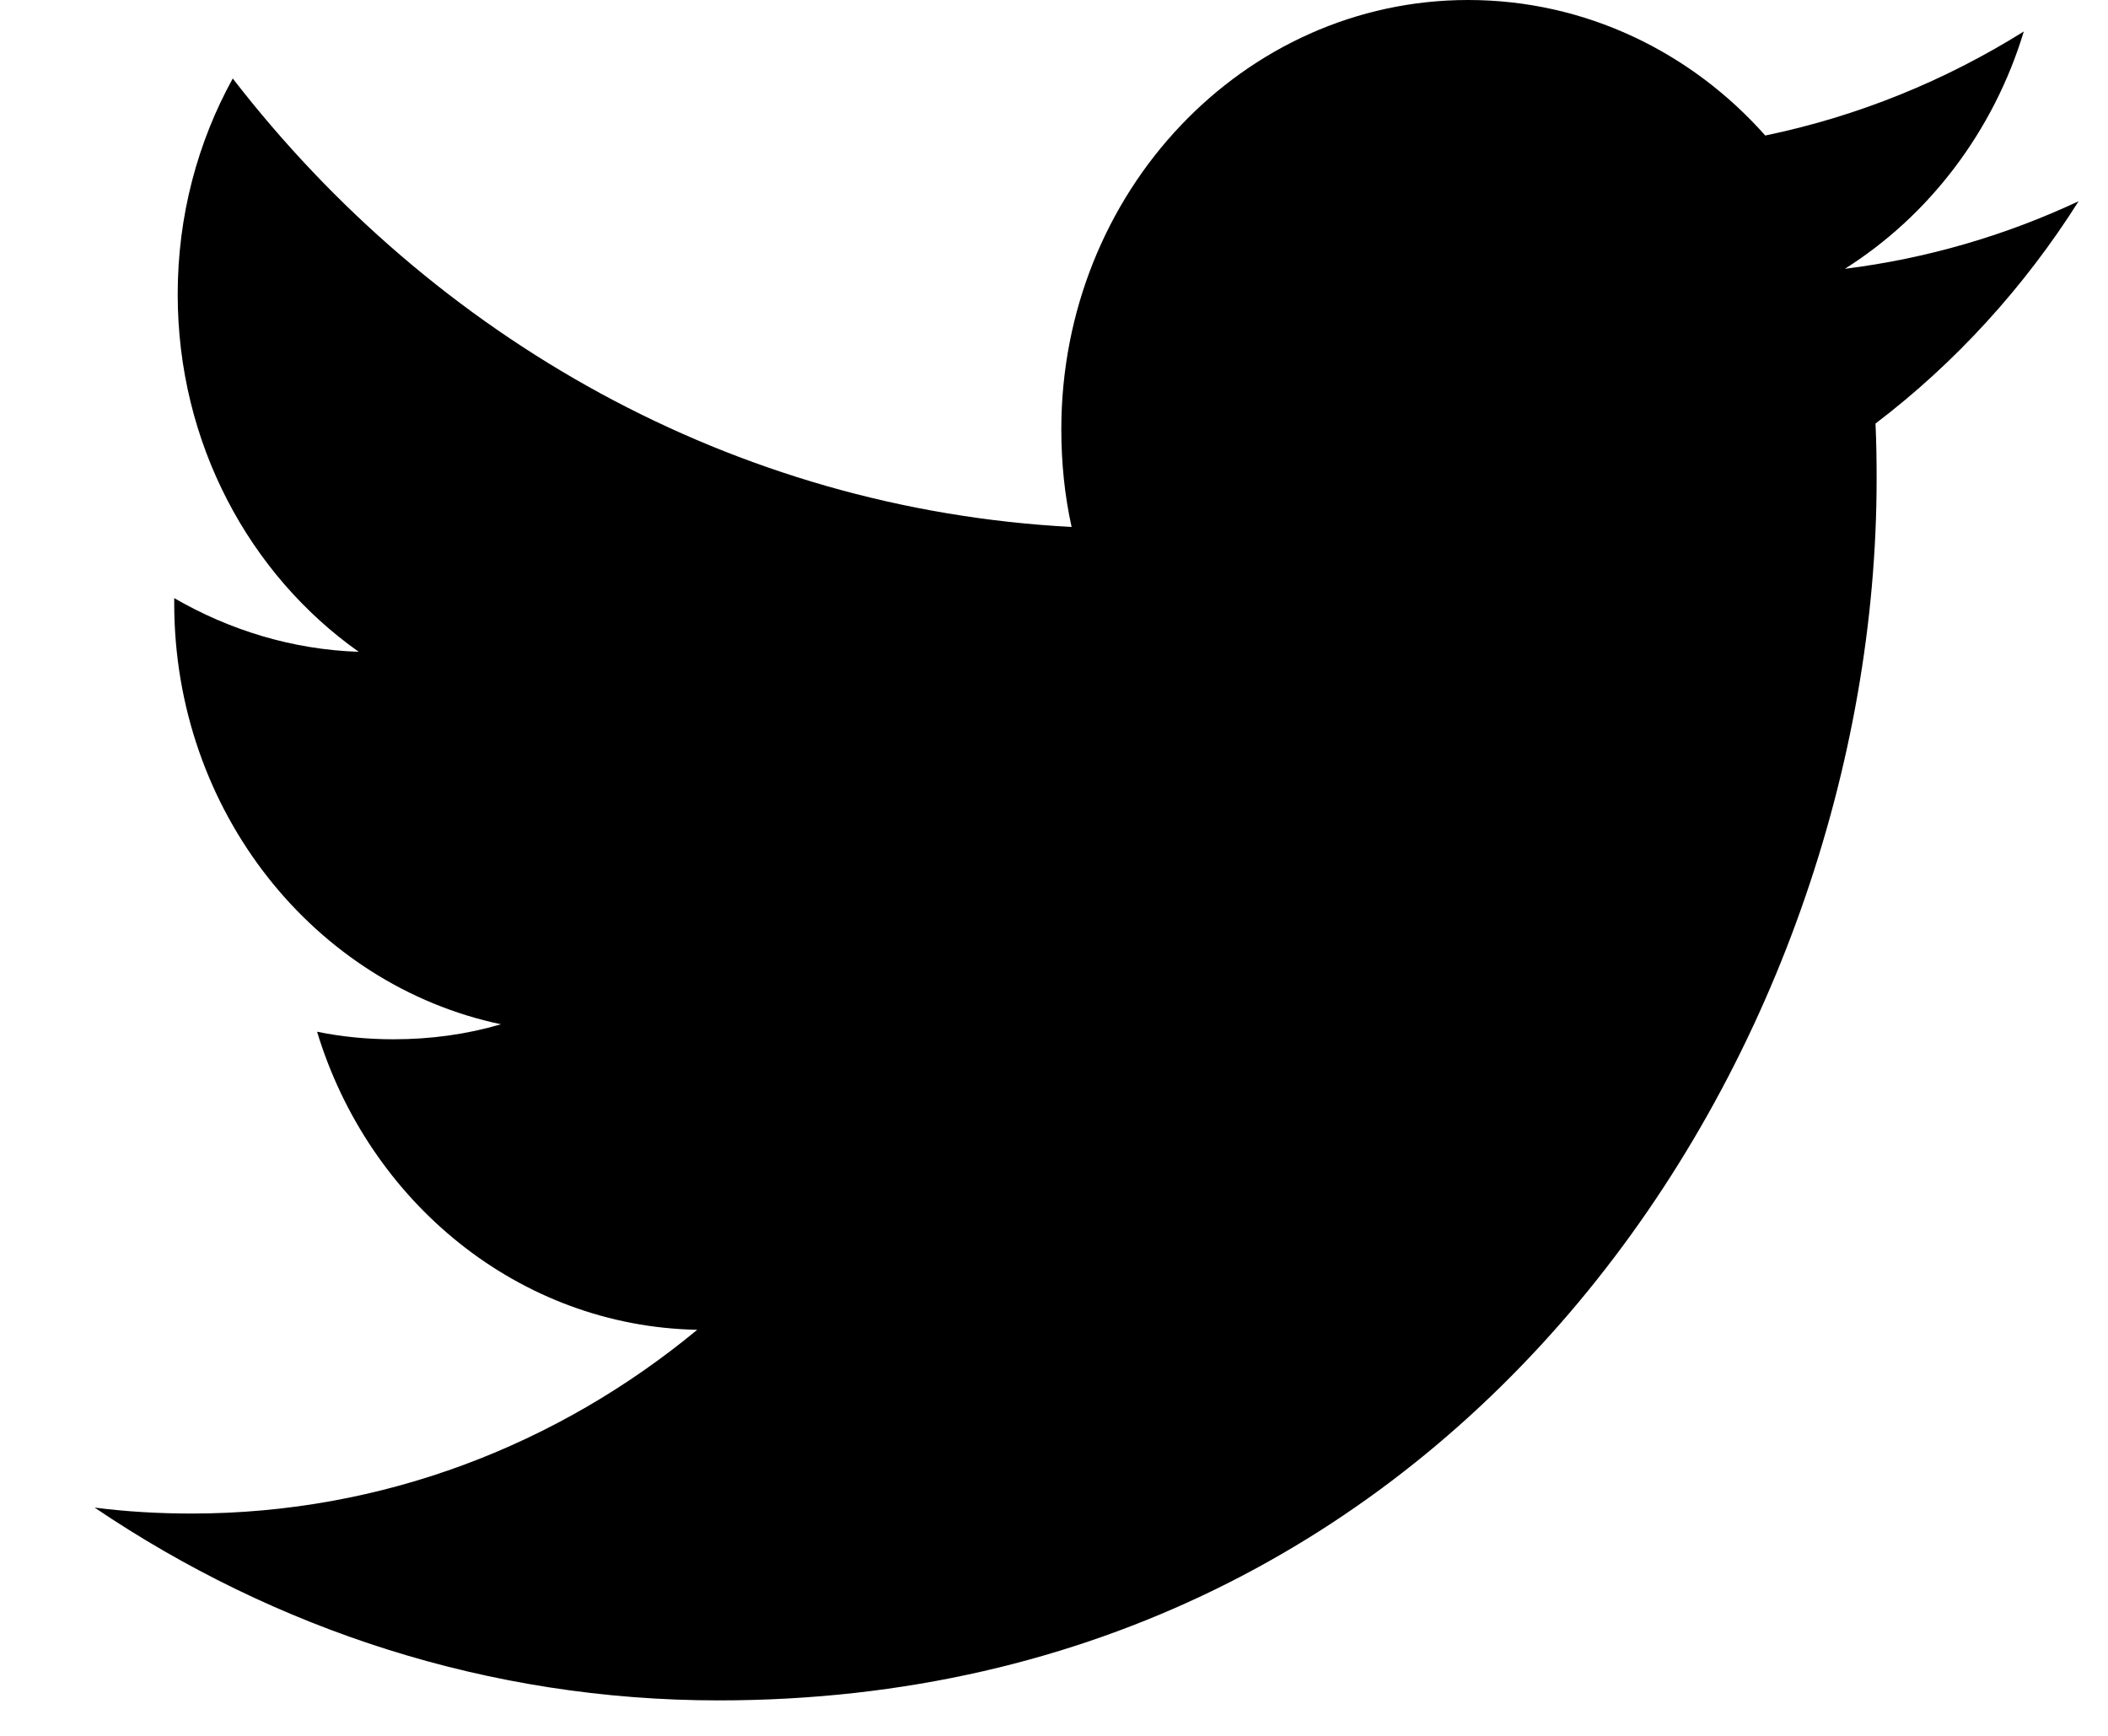
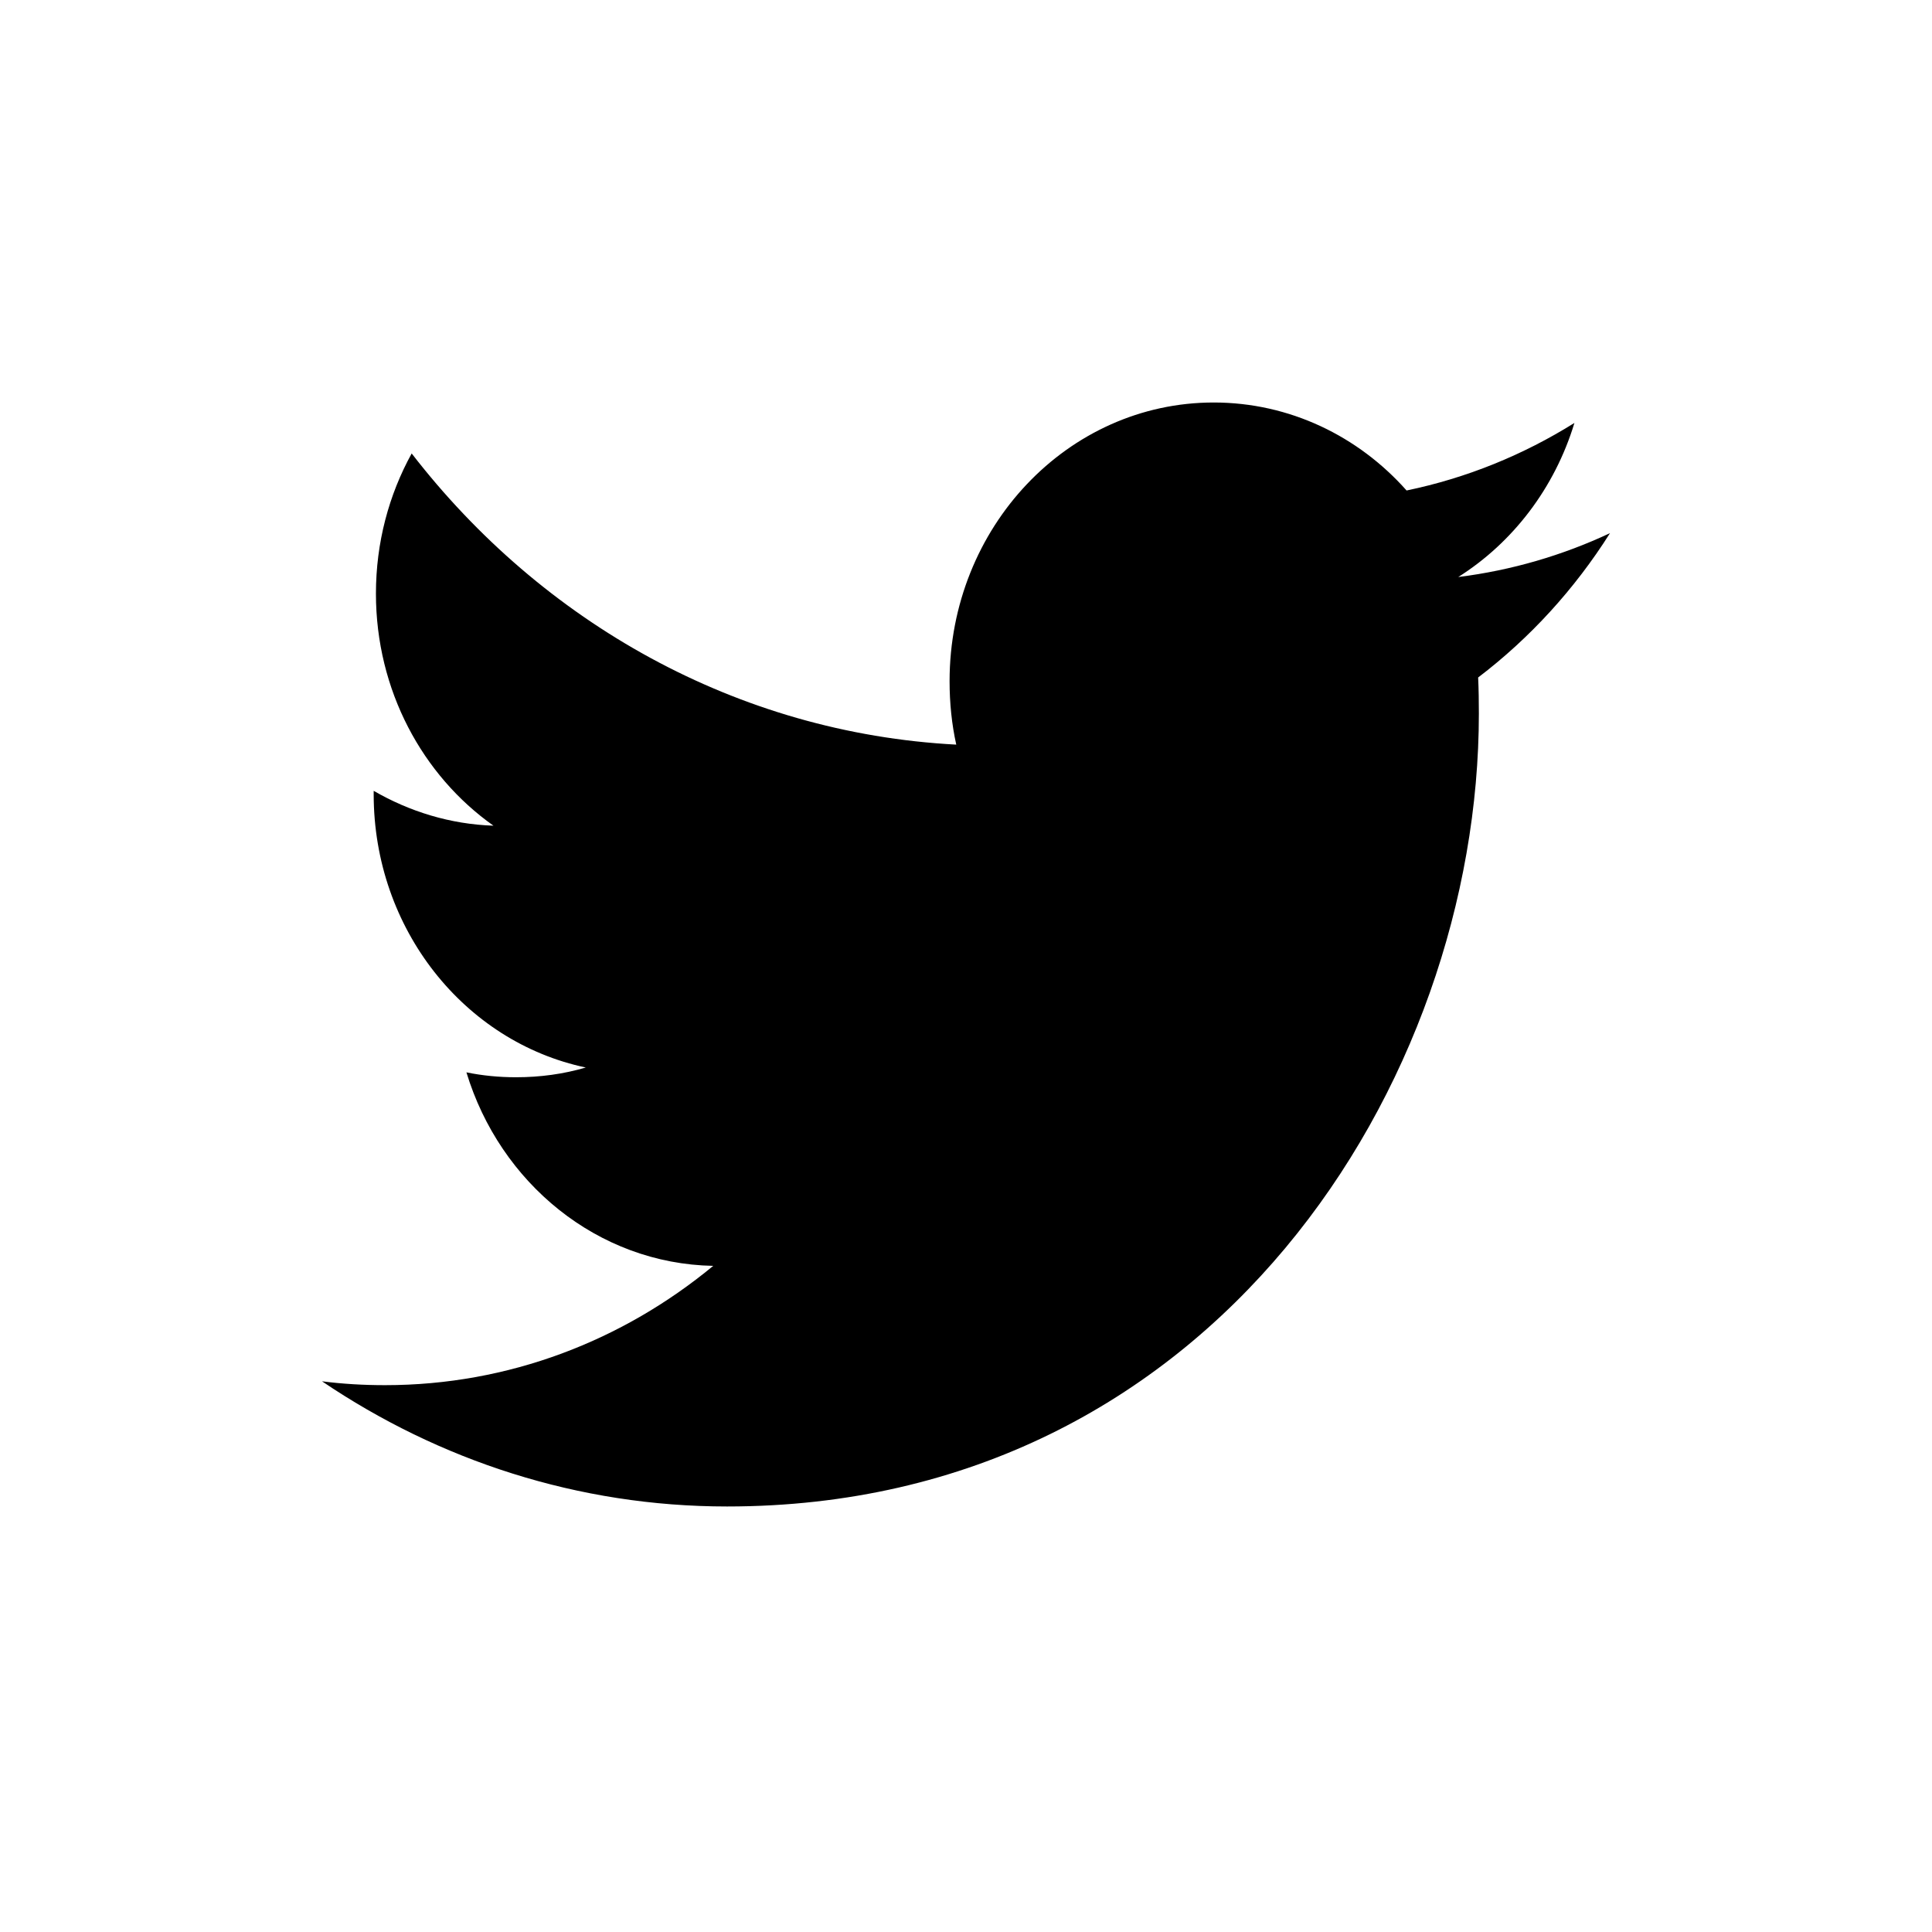
- <svg xmlns="http://www.w3.org/2000/svg" width="17px" height="14px" viewBox="0 0 17 14" version="1.1">
-   <g id="Symbols" stroke="none" stroke-width="1" fill="none" fill-rule="evenodd">
-     <g id="element/footer" transform="translate(-1167, -98)" fill="#000000">
-       <g id="Footer" transform="translate(0, 10)">
-         <g id="Follow-us-on..." transform="translate(1110, 32)">
-           <g id="Social-Media" transform="translate(0.76303, 41)">
-             <path d="M71.115,17.168 C71.793,16.74 72.313,16.062 72.558,15.254 C71.923,15.651 71.221,15.938 70.473,16.093 C69.876,15.42 69.022,15 68.077,15 C66.265,15 64.796,16.55 64.796,18.462 C64.796,18.733 64.823,18.998 64.879,19.25 C62.152,19.106 59.734,17.729 58.114,15.633 C57.831,16.146 57.67,16.74 57.67,17.374 C57.67,18.575 58.249,19.634 59.13,20.257 C58.592,20.239 58.086,20.081 57.642,19.824 L57.642,19.866 C57.642,21.544 58.773,22.944 60.277,23.261 C60.001,23.342 59.711,23.382 59.411,23.382 C59.199,23.382 58.993,23.362 58.794,23.321 C59.211,24.696 60.423,25.698 61.86,25.725 C60.736,26.654 59.321,27.207 57.783,27.207 C57.518,27.207 57.256,27.192 57,27.159 C58.453,28.141 60.178,28.714 62.032,28.714 C68.07,28.714 71.371,23.439 71.371,18.864 C71.371,18.713 71.369,18.564 71.362,18.416 C72.004,17.928 72.561,17.318 73,16.623 C72.411,16.899 71.778,17.085 71.115,17.168 Z" id="Shape" />
-           </g>
-         </g>
-       </g>
-     </g>
+ <svg xmlns="http://www.w3.org/2000/svg" width="24px" height="24px" viewBox="0 0 24 24" version="1.1">
+   <g id="Link/Twitter" stroke="none" stroke-width="1" fill="none" fill-rule="evenodd">
+     <path d="M18.115,7.168 C18.793,6.74 19.313,6.062 19.558,5.254 C18.923,5.651 18.221,5.938 17.473,6.093 C16.876,5.42 16.022,5 15.077,5 C13.265,5 11.796,6.55 11.796,8.462 C11.796,8.733 11.823,8.998 11.879,9.25 C9.152,9.106 6.734,7.729 5.114,5.633 C4.831,6.146 4.67,6.74 4.67,7.374 C4.67,8.575 5.249,9.634 6.13,10.257 C5.592,10.239 5.086,10.081 4.642,9.824 L4.642,9.866 C4.642,11.544 5.773,12.944 7.277,13.261 C7.001,13.342 6.711,13.382 6.411,13.382 C6.199,13.382 5.993,13.362 5.794,13.321 C6.211,14.696 7.423,15.698 8.86,15.725 C7.736,16.654 6.321,17.207 4.783,17.207 C4.518,17.207 4.256,17.192 4,17.159 C5.453,18.141 7.178,18.714 9.032,18.714 C15.07,18.714 18.371,13.439 18.371,8.864 C18.371,8.713 18.369,8.564 18.362,8.416 C19.004,7.928 19.561,7.318 20,6.623 C19.411,6.899 18.778,7.085 18.115,7.168 Z" id="Shape" fill="#000000" />
  </g>
</svg>
